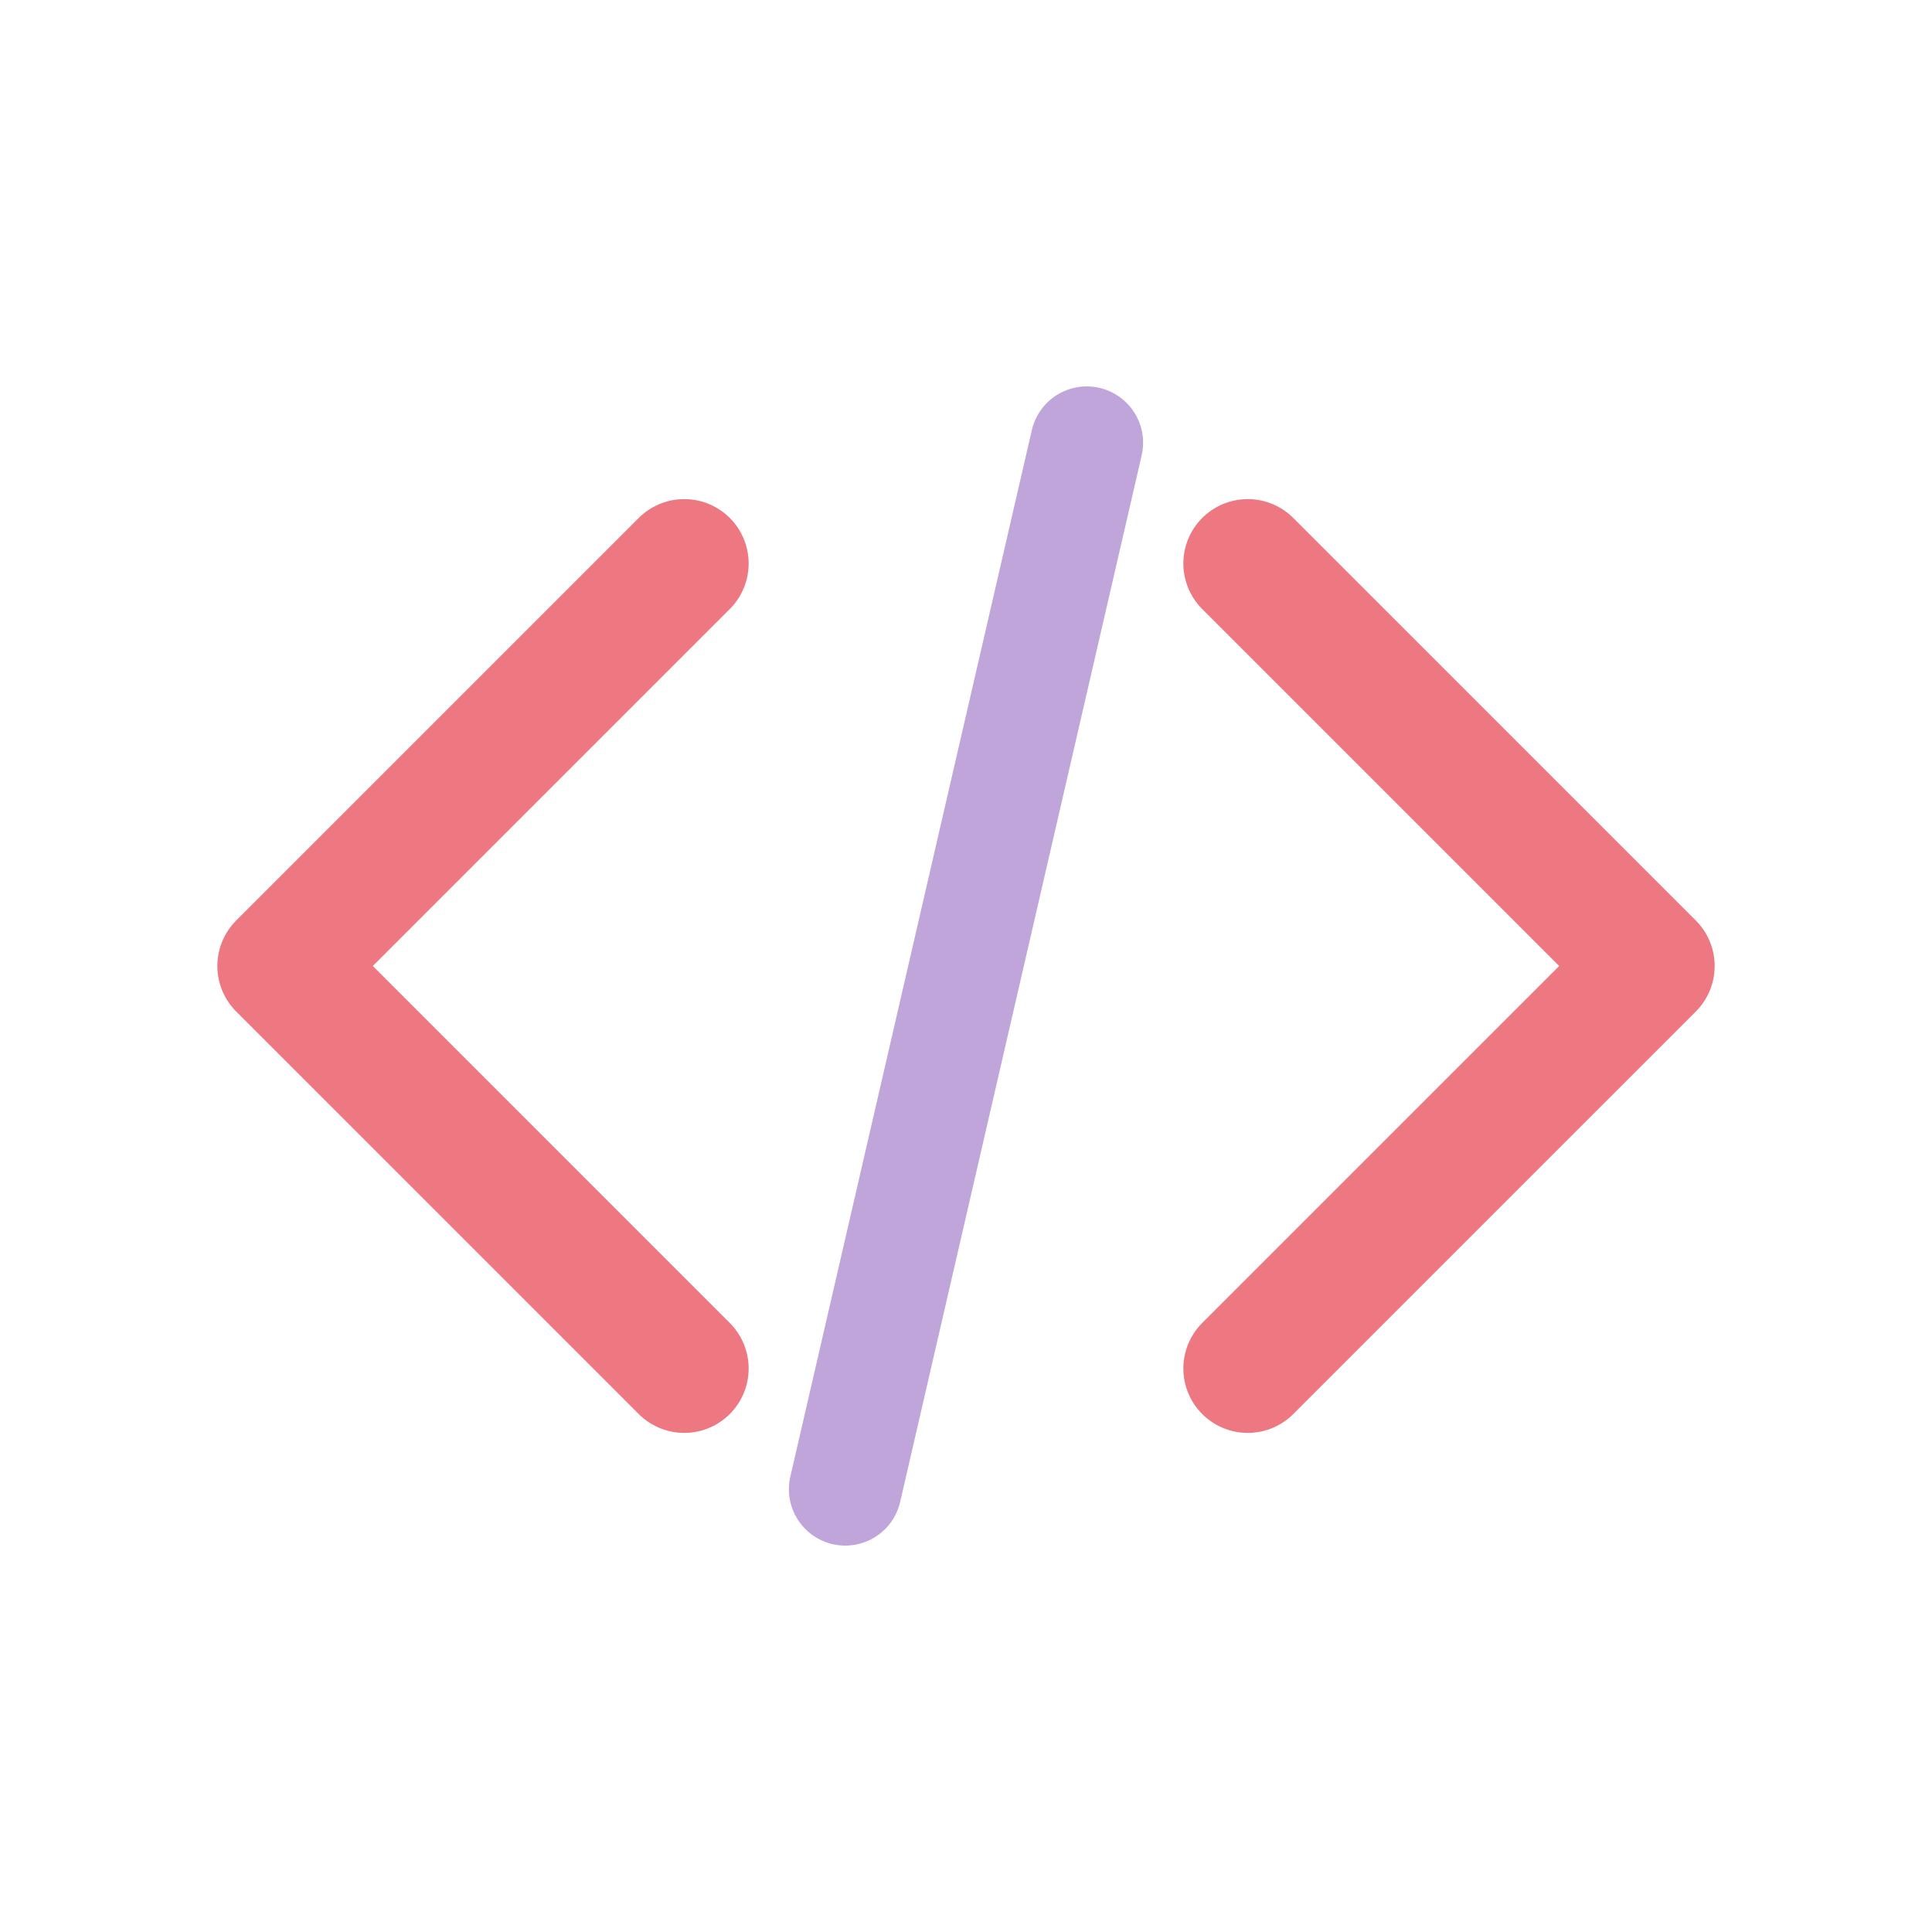
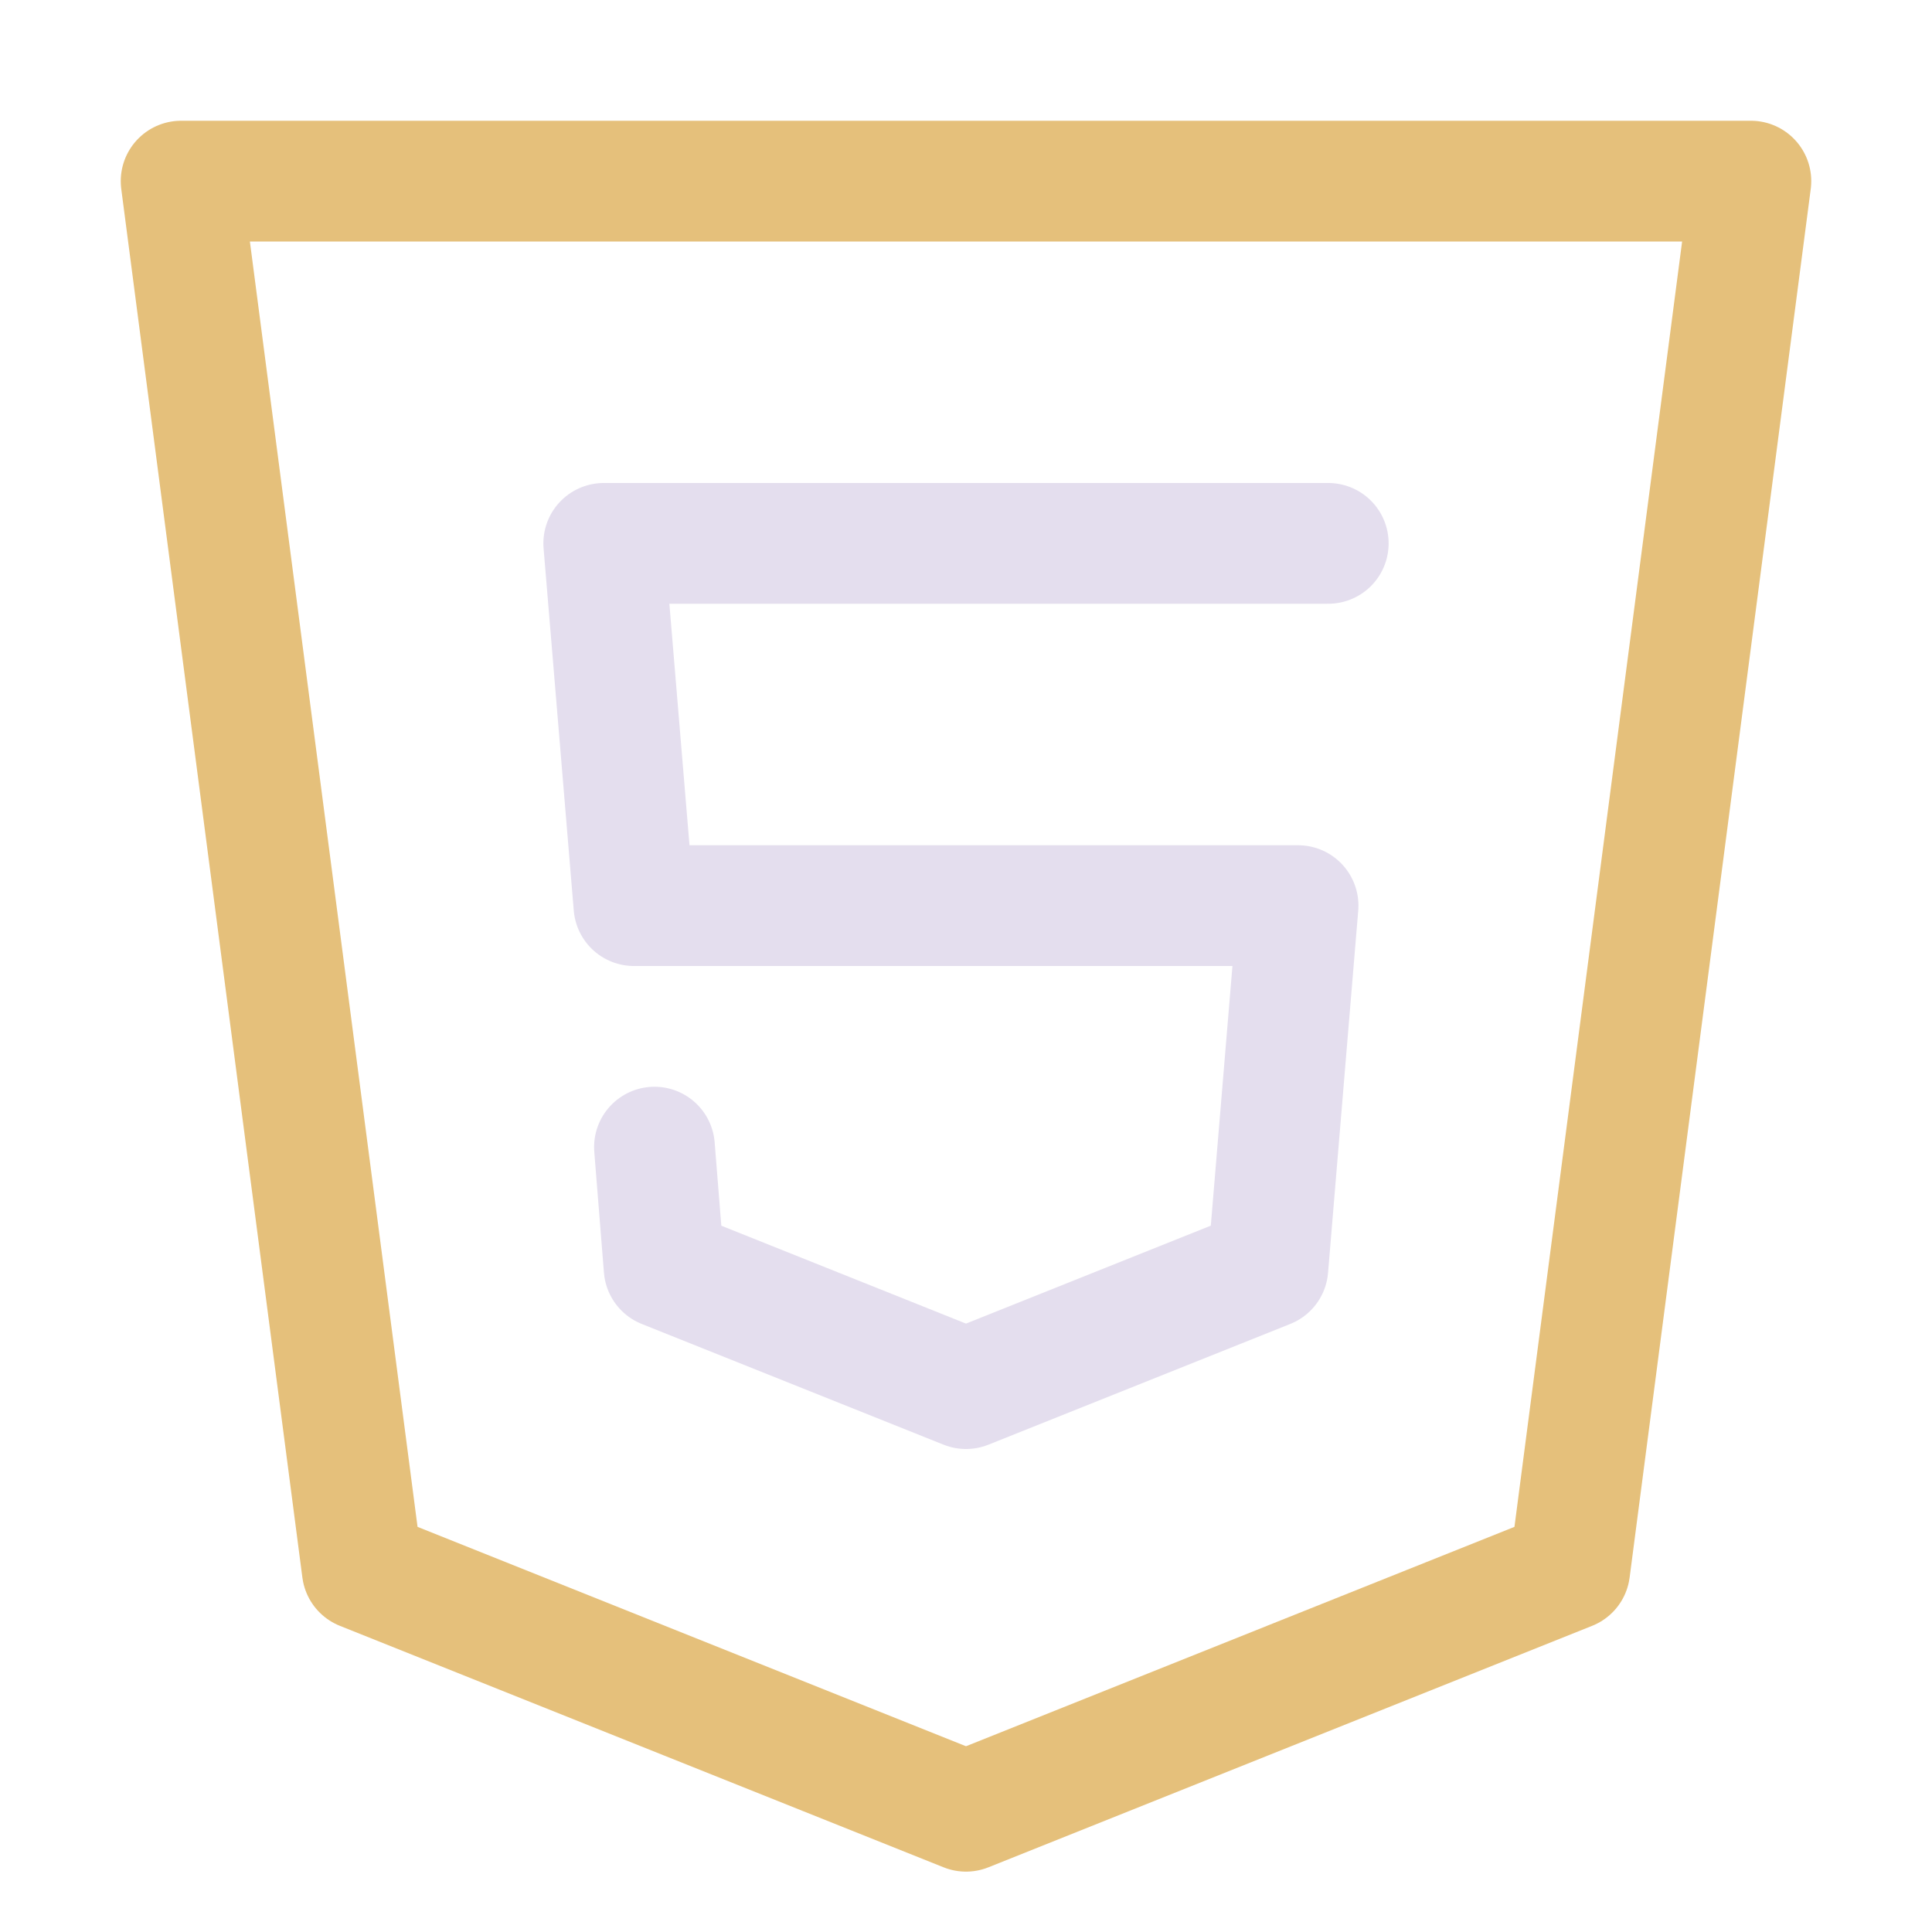
- <svg xmlns="http://www.w3.org/2000/svg" viewBox="0 0 24 24" width="24" height="24" fill="none">
-   <path d="M8.5 7L3.5 12L8.5 17" stroke="#ED7882" stroke-width="1.6" stroke-linecap="round" stroke-linejoin="round" />
-   <path d="M15.5 7L20.5 12L15.5 17" stroke="#ED7882" stroke-width="1.6" stroke-linecap="round" stroke-linejoin="round" />
-   <path d="M13.5 5.5L10.5 18.5" stroke="#BFA5D9" stroke-width="1.4" stroke-linecap="round" />
+ <svg xmlns="http://www.w3.org/2000/svg" width="16" height="16" viewBox="0 0 16 16">
+   <g fill="none" stroke-linecap="round" stroke-linejoin="round">
+     <path stroke="#E5C07B" d="M1.5 1.5h13L13 13l-5 2-5-2z" />
+     <path stroke="#E4DEEE" d="M11 4.5H5l.25 3h5.5l-.25 3-2.5 1-2.5-1-.08-1" />
+   </g>
</svg>
